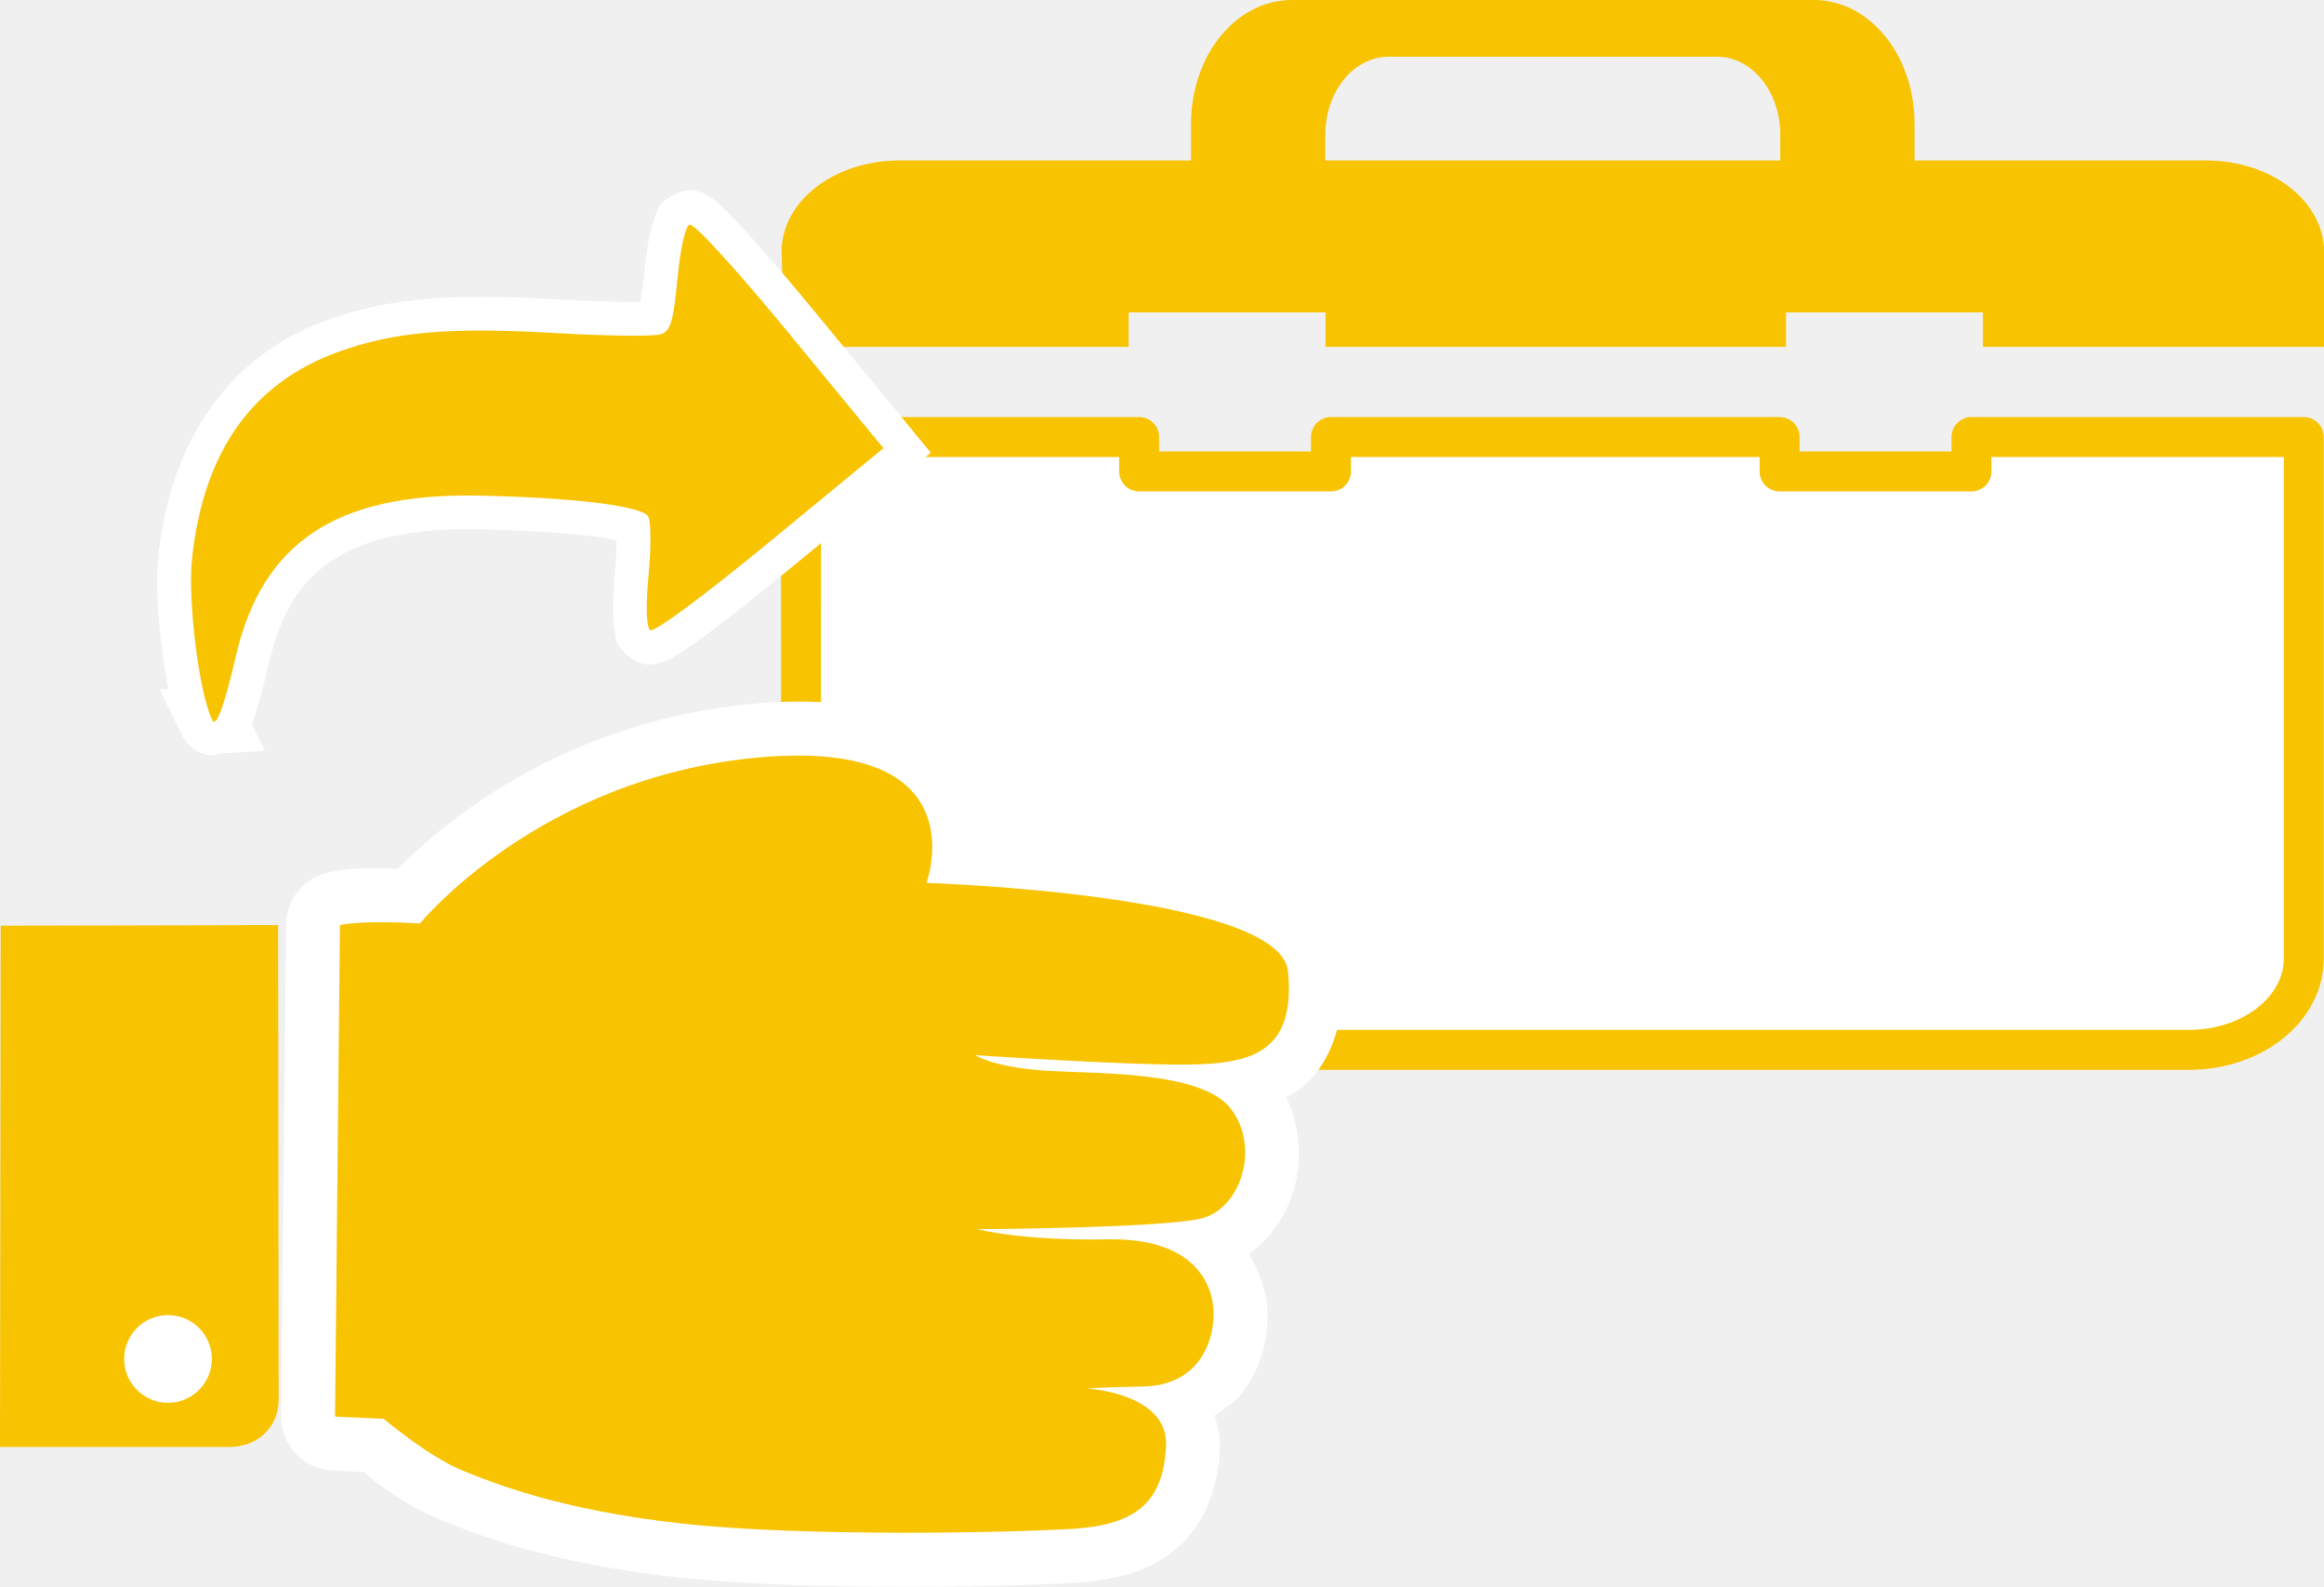
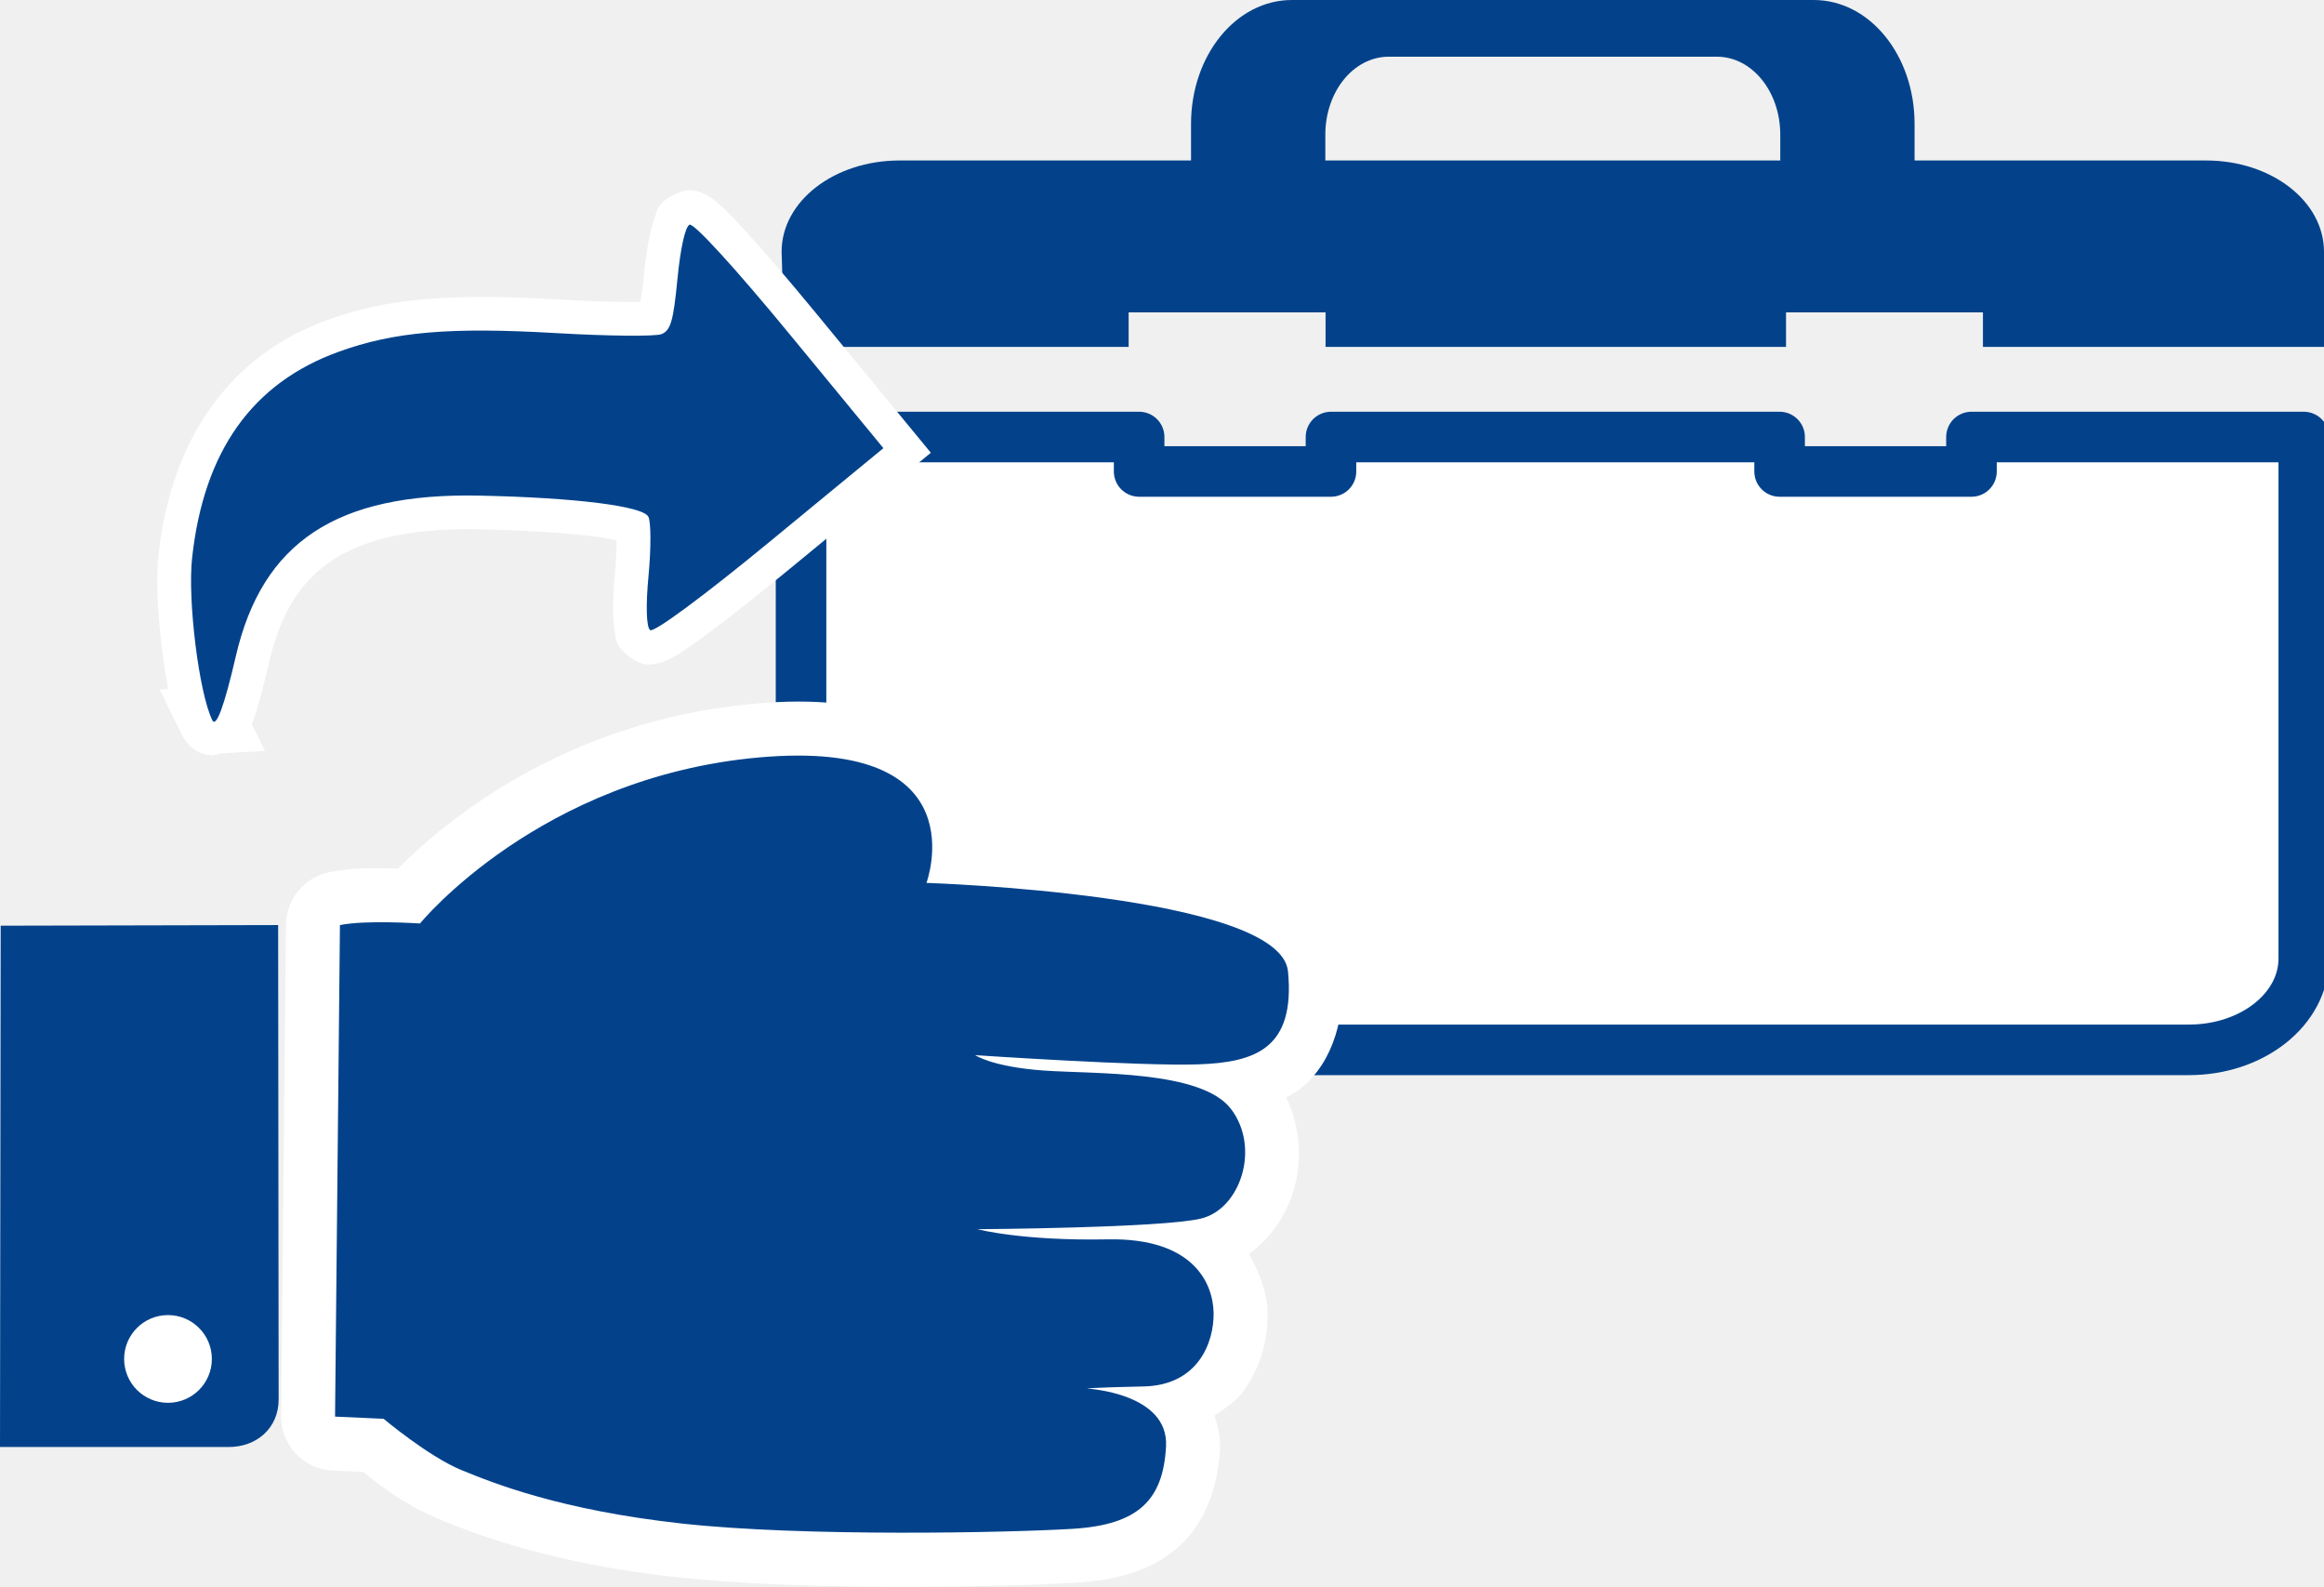
- <svg xmlns="http://www.w3.org/2000/svg" width="689.426" height="470.694" viewBox="0 0 182.411 124.538" version="1.1" id="svg8">
+ <svg xmlns="http://www.w3.org/2000/svg" id="svg8" version="1.1" viewBox="0 0 182.411 124.538" height="470.694" width="689.426">
  <defs id="defs2" />
-   <path id="rect883-8" d="m 62.872,75.227 c 0,3.97 4.023,7.167 9.019,7.167 h 99.913 c 4.997,0 9.019,-3.197 9.019,-7.167 V 34.298 h -26.082 v 2.703 h -15.059 v -2.703 h -35.213 v 2.703 H 89.411 v -2.703 H 62.893 c 0,0 -0.021,-25.043 -0.021,40.928 z" style="opacity:1;fill:#ffffff;fill-opacity:1;stroke:#f8c300;stroke-width:3.134;stroke-linecap:round;stroke-linejoin:round;stroke-miterlimit:4;stroke-dasharray:none;stroke-dashoffset:0;stroke-opacity:1;paint-order:fill markers stroke" />
-   <path style="opacity:1;fill:#f8c300;fill-opacity:1;stroke:none;stroke-width:1.564;stroke-linecap:round;stroke-linejoin:round;stroke-miterlimit:4;stroke-dasharray:none;stroke-dashoffset:0;stroke-opacity:1" d="m 101.401,0 c -0.548,0 -1.082,0.067 -1.598,0.196 -0.516,0.129 -1.015,0.32 -1.489,0.565 C 97.366,1.252 96.514,1.964 95.798,2.843 95.083,3.722 94.505,4.769 94.105,5.934 93.706,7.098 93.484,8.379 93.484,9.726 V 12.595 H 70.605 c -5.128,0 -9.257,3.196 -9.257,7.166 0,0 0.256,7.377 0.022,7.466 h 27.217 v -2.712 h 15.456 v 2.712 h 36.142 v -2.712 h 15.456 v 2.712 h 26.77 v -7.466 c 0,-3.97 -4.128,-7.166 -9.256,-7.166 H 150.275 V 9.726 c 0,-1.347 -0.22,-2.628 -0.619,-3.793 -0.399,-1.164 -0.978,-2.212 -1.693,-3.091 -0.715,-0.879 -1.567,-1.59 -2.514,-2.081 -0.474,-0.245 -0.972,-0.436 -1.488,-0.565 C 143.443,0.067 142.908,0 142.359,0 Z m 7.602,4.45 h 25.753 c 0.345,0 0.681,0.043 1.006,0.124 0.325,0.081 0.638,0.201 0.935,0.355 0.596,0.309 1.131,0.756 1.581,1.308 0.45,0.553 0.814,1.212 1.065,1.944 0.251,0.732 0.39,1.537 0.39,2.384 v 2.03 h -35.707 v -2.03 c 0,-0.847 0.139,-1.652 0.391,-2.384 0.251,-0.732 0.615,-1.391 1.065,-1.944 0.45,-0.553 0.986,-1 1.582,-1.308 0.298,-0.154 0.611,-0.274 0.935,-0.355 0.325,-0.081 0.66,-0.124 1.005,-0.124 z" id="rect883" />
-   <g style="opacity:1" id="g1438">
-     <path id="path1440" d="m 54.463,14.949 c -0.376,-0.05 -0.87,-0.004 -1.51,0.311 -1.479,0.727 -1.379,1.363 -1.551,1.797 -0.172,0.434 -0.276,0.835 -0.377,1.289 -0.202,0.909 -0.361,2.008 -0.486,3.293 -0.115,1.179 -0.198,1.593 -0.279,2.049 -0.342,0.006 -0.642,0.014 -1.1,0.01 -1.436,-0.014 -3.345,-0.08 -5.334,-0.195 -8.498,-0.493 -13.378,-0.108 -18.135,1.611 -7.649,2.765 -12.248,9.328 -13.242,18.375 -0.232,2.11 -0.06,4.801 0.268,7.439 0.141,1.132 0.297,2.158 0.484,3.148 l -0.67,0.039 1.756,3.572 c 0.226,0.46 0.888,1.465 2.262,1.592 0.312,0.029 0.479,-0.096 0.727,-0.145 L 20.793,58.926 19.75,56.803 c 0.019,-0.054 0.073,-0.119 0.094,-0.176 0.396,-1.074 0.78,-2.518 1.24,-4.512 0.935,-4.048 2.527,-6.512 5.025,-8.16 2.499,-1.648 6.193,-2.525 11.484,-2.414 3.69,0.077 6.832,0.282 9.006,0.555 0.81,0.102 1.308,0.212 1.797,0.316 -0.004,0.714 -0.039,1.608 -0.127,2.527 -0.119,1.248 -0.172,2.335 -0.145,3.252 0.014,0.459 0.042,0.867 0.129,1.322 0.087,0.455 -0.131,1.05 1.174,2.043 1.134,0.863 1.901,0.565 2.262,0.486 0.36,-0.079 0.542,-0.166 0.713,-0.244 0.342,-0.156 0.595,-0.308 0.893,-0.494 0.594,-0.373 1.301,-0.871 2.162,-1.508 1.723,-1.273 4.023,-3.087 6.656,-5.254 L 73.062,35.533 64.053,24.584 c -2.167,-2.633 -4.076,-4.854 -5.521,-6.436 -0.723,-0.791 -1.321,-1.414 -1.832,-1.895 -0.256,-0.24 -0.475,-0.441 -0.781,-0.66 -0.153,-0.11 -0.314,-0.229 -0.652,-0.375 -0.169,-0.073 -0.427,-0.22 -0.803,-0.27 z m 1.859,4.057 c 4.04e-4,-0.001 0.037,0.11 -0.082,0.299 0.034,-0.124 0.082,-0.298 0.082,-0.299 z m -0.637,3.947 c 1.237,1.394 2.577,2.924 4.281,4.994 l 5.646,6.863 -6.861,5.646 c -2.073,1.706 -3.687,2.952 -5.17,4.082 0.056,-0.807 0.117,-1.633 0.115,-2.316 -0.001,-0.475 -0.015,-0.904 -0.053,-1.314 -0.038,-0.41 0.061,-0.65 -0.393,-1.547 -0.522,-1.034 -1.131,-1.266 -1.574,-1.484 C 51.233,37.658 50.832,37.529 50.393,37.41 49.513,37.172 48.49,37 47.258,36.846 44.793,36.537 41.523,36.33 37.703,36.25 c -5.918,-0.124 -10.755,0.813 -14.506,3.287 -2.354,1.552 -4.107,3.746 -5.412,6.348 3.46e-4,-0.556 -0.116,-1.46 -0.076,-1.818 0.849,-7.719 3.845,-11.831 9.781,-13.977 3.944,-1.426 7.794,-1.785 16.027,-1.307 2.066,0.12 4.04,0.19 5.592,0.205 0.776,0.008 1.443,0.003 1.996,-0.02 0.276,-0.011 0.521,-0.026 0.77,-0.053 0.248,-0.027 0.401,0.012 1.02,-0.234 0.989,-0.394 2.043,-1.722 2.342,-2.75 0.235,-0.809 0.33,-1.836 0.449,-2.979 z m -2.256,25.262 c 0.081,0.207 0.021,0.309 0.021,0.309 1.2e-5,6.2e-5 -0.011,-0.178 -0.021,-0.309 z" style="color:#000000;font-style:normal;font-variant:normal;font-weight:normal;font-stretch:normal;font-size:medium;line-height:normal;font-family:sans-serif;font-variant-ligatures:normal;font-variant-position:normal;font-variant-caps:normal;font-variant-numeric:normal;font-variant-alternates:normal;font-variant-east-asian:normal;font-feature-settings:normal;font-variation-settings:normal;text-indent:0;text-align:start;text-decoration:none;text-decoration-line:none;text-decoration-style:solid;text-decoration-color:#000000;letter-spacing:normal;word-spacing:normal;text-transform:none;writing-mode:lr-tb;direction:ltr;text-orientation:mixed;dominant-baseline:auto;baseline-shift:baseline;text-anchor:start;white-space:normal;shape-padding:0;shape-margin:0;inline-size:0;clip-rule:nonzero;display:inline;overflow:visible;visibility:visible;isolation:auto;mix-blend-mode:normal;color-interpolation:sRGB;color-interpolation-filters:linearRGB;solid-color:#000000;solid-opacity:1;vector-effect:none;fill:#ffffff;fill-opacity:1;fill-rule:nonzero;stroke:none;stroke-width:5.292;stroke-linecap:butt;stroke-linejoin:miter;stroke-miterlimit:4;stroke-dasharray:none;stroke-dashoffset:0;stroke-opacity:1;paint-order:stroke markers fill;color-rendering:auto;image-rendering:auto;shape-rendering:auto;text-rendering:auto;enable-background:accumulate;stop-color:#000000;stop-opacity:1" />
-     <path id="path1442" d="m 16.663,56.521 c -1.044,-2.125 -1.95,-9.412 -1.584,-12.744 0.922,-8.383 4.72,-13.719 11.512,-16.174 4.35,-1.573 8.714,-1.945 17.081,-1.46 4.055,0.236 7.764,0.272 8.243,0.081 0.725,-0.289 0.936,-1.015 1.258,-4.33 0.235,-2.42 0.607,-4.091 0.947,-4.259 0.328,-0.161 3.597,3.415 7.889,8.631 l 7.329,8.906 -8.906,7.329 c -5.216,4.292 -9.112,7.172 -9.403,6.951 -0.299,-0.228 -0.35,-1.922 -0.127,-4.26 0.204,-2.135 0.199,-4.222 -0.011,-4.636 -0.421,-0.837 -5.732,-1.502 -13.243,-1.659 -11.21,-0.234 -17.065,3.627 -19.143,12.624 -0.897,3.886 -1.538,5.624 -1.844,5.001 z" style="color:#000000;font-style:normal;font-variant:normal;font-weight:normal;font-stretch:normal;font-size:medium;line-height:normal;font-family:sans-serif;font-variant-ligatures:normal;font-variant-position:normal;font-variant-caps:normal;font-variant-numeric:normal;font-variant-alternates:normal;font-variant-east-asian:normal;font-feature-settings:normal;font-variation-settings:normal;text-indent:0;text-align:start;text-decoration:none;text-decoration-line:none;text-decoration-style:solid;text-decoration-color:#000000;letter-spacing:normal;word-spacing:normal;text-transform:none;writing-mode:lr-tb;direction:ltr;text-orientation:mixed;dominant-baseline:auto;baseline-shift:baseline;text-anchor:start;white-space:normal;shape-padding:0;shape-margin:0;inline-size:0;clip-rule:nonzero;display:inline;overflow:visible;visibility:visible;isolation:auto;mix-blend-mode:normal;color-interpolation:sRGB;color-interpolation-filters:linearRGB;solid-color:#000000;solid-opacity:1;vector-effect:none;fill:#f8c300;fill-opacity:1;fill-rule:nonzero;stroke:none;stroke-width:5.292;stroke-linecap:butt;stroke-linejoin:miter;stroke-miterlimit:4;stroke-dasharray:none;stroke-dashoffset:0;stroke-opacity:1;paint-order:stroke markers fill;color-rendering:auto;image-rendering:auto;shape-rendering:auto;text-rendering:auto;enable-background:accumulate;stop-color:#000000;stop-opacity:1" />
+   <path style="opacity:1;fill:#ffffff;fill-opacity:1;stroke:#03428b;stroke-width:3.969;stroke-linecap:round;stroke-linejoin:round;stroke-miterlimit:4;stroke-dasharray:none;stroke-dashoffset:0;stroke-opacity:1;paint-order:fill markers stroke" d="m 62.872,75.227 c 0,3.97 4.023,7.167 9.019,7.167 h 99.913 c 4.997,0 9.019,-3.197 9.019,-7.167 V 34.298 h -26.082 v 2.703 h -15.059 v -2.703 h -35.213 v 2.703 H 89.411 v -2.703 H 62.893 c 0,0 -0.021,-25.043 -0.021,40.928 z" id="rect883-8" />
+   <path id="rect883" d="m 101.401,0 c -0.548,0 -1.082,0.067 -1.598,0.196 -0.516,0.129 -1.015,0.32 -1.489,0.565 C 97.366,1.252 96.514,1.964 95.798,2.843 95.083,3.722 94.505,4.769 94.105,5.934 93.706,7.098 93.484,8.379 93.484,9.726 V 12.595 H 70.605 c -5.128,0 -9.257,3.196 -9.257,7.166 0,0 0.256,7.377 0.022,7.466 h 27.217 v -2.712 h 15.456 v 2.712 h 36.142 v -2.712 h 15.456 v 2.712 h 26.77 v -7.466 c 0,-3.97 -4.128,-7.166 -9.256,-7.166 H 150.275 V 9.726 c 0,-1.347 -0.22,-2.628 -0.619,-3.793 -0.399,-1.164 -0.978,-2.212 -1.693,-3.091 -0.715,-0.879 -1.567,-1.59 -2.514,-2.081 -0.474,-0.245 -0.972,-0.436 -1.488,-0.565 C 143.443,0.067 142.908,0 142.359,0 Z m 7.602,4.45 h 25.753 c 0.345,0 0.681,0.043 1.006,0.124 0.325,0.081 0.638,0.201 0.935,0.355 0.596,0.309 1.131,0.756 1.581,1.308 0.45,0.553 0.814,1.212 1.065,1.944 0.251,0.732 0.39,1.537 0.39,2.384 v 2.03 h -35.707 v -2.03 c 0,-0.847 0.139,-1.652 0.391,-2.384 0.251,-0.732 0.615,-1.391 1.065,-1.944 0.45,-0.553 0.986,-1 1.582,-1.308 0.298,-0.154 0.611,-0.274 0.935,-0.355 0.325,-0.081 0.66,-0.124 1.005,-0.124 z" style="opacity:1;fill:#03428b;fill-opacity:1;stroke:none;stroke-width:1.564;stroke-linecap:round;stroke-linejoin:round;stroke-miterlimit:4;stroke-dasharray:none;stroke-dashoffset:0;stroke-opacity:1" />
+   <g id="g1438" style="opacity:1">
+     <path style="color:#000000;font-style:normal;font-variant:normal;font-weight:normal;font-stretch:normal;font-size:medium;line-height:normal;font-family:sans-serif;font-variant-ligatures:normal;font-variant-position:normal;font-variant-caps:normal;font-variant-numeric:normal;font-variant-alternates:normal;font-variant-east-asian:normal;font-feature-settings:normal;font-variation-settings:normal;text-indent:0;text-align:start;text-decoration:none;text-decoration-line:none;text-decoration-style:solid;text-decoration-color:#000000;letter-spacing:normal;word-spacing:normal;text-transform:none;writing-mode:lr-tb;direction:ltr;text-orientation:mixed;dominant-baseline:auto;baseline-shift:baseline;text-anchor:start;white-space:normal;shape-padding:0;shape-margin:0;inline-size:0;clip-rule:nonzero;display:inline;overflow:visible;visibility:visible;isolation:auto;mix-blend-mode:normal;color-interpolation:sRGB;color-interpolation-filters:linearRGB;solid-color:#000000;solid-opacity:1;vector-effect:none;fill:#ffffff;fill-opacity:1;fill-rule:nonzero;stroke:none;stroke-width:5.292;stroke-linecap:butt;stroke-linejoin:miter;stroke-miterlimit:4;stroke-dasharray:none;stroke-dashoffset:0;stroke-opacity:1;paint-order:stroke markers fill;color-rendering:auto;image-rendering:auto;shape-rendering:auto;text-rendering:auto;enable-background:accumulate;stop-color:#000000;stop-opacity:1" d="m 54.463,14.949 c -0.376,-0.05 -0.87,-0.004 -1.51,0.311 -1.479,0.727 -1.379,1.363 -1.551,1.797 -0.172,0.434 -0.276,0.835 -0.377,1.289 -0.202,0.909 -0.361,2.008 -0.486,3.293 -0.115,1.179 -0.198,1.593 -0.279,2.049 -0.342,0.006 -0.642,0.014 -1.1,0.01 -1.436,-0.014 -3.345,-0.08 -5.334,-0.195 -8.498,-0.493 -13.378,-0.108 -18.135,1.611 -7.649,2.765 -12.248,9.328 -13.242,18.375 -0.232,2.11 -0.06,4.801 0.268,7.439 0.141,1.132 0.297,2.158 0.484,3.148 l -0.67,0.039 1.756,3.572 c 0.226,0.46 0.888,1.465 2.262,1.592 0.312,0.029 0.479,-0.096 0.727,-0.145 L 20.793,58.926 19.75,56.803 c 0.019,-0.054 0.073,-0.119 0.094,-0.176 0.396,-1.074 0.78,-2.518 1.24,-4.512 0.935,-4.048 2.527,-6.512 5.025,-8.16 2.499,-1.648 6.193,-2.525 11.484,-2.414 3.69,0.077 6.832,0.282 9.006,0.555 0.81,0.102 1.308,0.212 1.797,0.316 -0.004,0.714 -0.039,1.608 -0.127,2.527 -0.119,1.248 -0.172,2.335 -0.145,3.252 0.014,0.459 0.042,0.867 0.129,1.322 0.087,0.455 -0.131,1.05 1.174,2.043 1.134,0.863 1.901,0.565 2.262,0.486 0.36,-0.079 0.542,-0.166 0.713,-0.244 0.342,-0.156 0.595,-0.308 0.893,-0.494 0.594,-0.373 1.301,-0.871 2.162,-1.508 1.723,-1.273 4.023,-3.087 6.656,-5.254 L 73.062,35.533 64.053,24.584 c -2.167,-2.633 -4.076,-4.854 -5.521,-6.436 -0.723,-0.791 -1.321,-1.414 -1.832,-1.895 -0.256,-0.24 -0.475,-0.441 -0.781,-0.66 -0.153,-0.11 -0.314,-0.229 -0.652,-0.375 -0.169,-0.073 -0.427,-0.22 -0.803,-0.27 z m 1.859,4.057 c 4.04e-4,-0.001 0.037,0.11 -0.082,0.299 0.034,-0.124 0.082,-0.298 0.082,-0.299 z m -0.637,3.947 c 1.237,1.394 2.577,2.924 4.281,4.994 l 5.646,6.863 -6.861,5.646 c -2.073,1.706 -3.687,2.952 -5.17,4.082 0.056,-0.807 0.117,-1.633 0.115,-2.316 -0.001,-0.475 -0.015,-0.904 -0.053,-1.314 -0.038,-0.41 0.061,-0.65 -0.393,-1.547 -0.522,-1.034 -1.131,-1.266 -1.574,-1.484 C 51.233,37.658 50.832,37.529 50.393,37.41 49.513,37.172 48.49,37 47.258,36.846 44.793,36.537 41.523,36.33 37.703,36.25 c -5.918,-0.124 -10.755,0.813 -14.506,3.287 -2.354,1.552 -4.107,3.746 -5.412,6.348 3.46e-4,-0.556 -0.116,-1.46 -0.076,-1.818 0.849,-7.719 3.845,-11.831 9.781,-13.977 3.944,-1.426 7.794,-1.785 16.027,-1.307 2.066,0.12 4.04,0.19 5.592,0.205 0.776,0.008 1.443,0.003 1.996,-0.02 0.276,-0.011 0.521,-0.026 0.77,-0.053 0.248,-0.027 0.401,0.012 1.02,-0.234 0.989,-0.394 2.043,-1.722 2.342,-2.75 0.235,-0.809 0.33,-1.836 0.449,-2.979 z m -2.256,25.262 c 0.081,0.207 0.021,0.309 0.021,0.309 1.2e-5,6.2e-5 -0.011,-0.178 -0.021,-0.309 z" id="path1440" />
+     <path style="color:#000000;font-style:normal;font-variant:normal;font-weight:normal;font-stretch:normal;font-size:medium;line-height:normal;font-family:sans-serif;font-variant-ligatures:normal;font-variant-position:normal;font-variant-caps:normal;font-variant-numeric:normal;font-variant-alternates:normal;font-variant-east-asian:normal;font-feature-settings:normal;font-variation-settings:normal;text-indent:0;text-align:start;text-decoration:none;text-decoration-line:none;text-decoration-style:solid;text-decoration-color:#000000;letter-spacing:normal;word-spacing:normal;text-transform:none;writing-mode:lr-tb;direction:ltr;text-orientation:mixed;dominant-baseline:auto;baseline-shift:baseline;text-anchor:start;white-space:normal;shape-padding:0;shape-margin:0;inline-size:0;clip-rule:nonzero;display:inline;overflow:visible;visibility:visible;isolation:auto;mix-blend-mode:normal;color-interpolation:sRGB;color-interpolation-filters:linearRGB;solid-color:#000000;solid-opacity:1;vector-effect:none;fill:#03428b;fill-opacity:1;fill-rule:nonzero;stroke:none;stroke-width:5.292;stroke-linecap:butt;stroke-linejoin:miter;stroke-miterlimit:4;stroke-dasharray:none;stroke-dashoffset:0;stroke-opacity:1;paint-order:stroke markers fill;color-rendering:auto;image-rendering:auto;shape-rendering:auto;text-rendering:auto;enable-background:accumulate;stop-color:#000000;stop-opacity:1" d="m 16.663,56.521 c -1.044,-2.125 -1.95,-9.412 -1.584,-12.744 0.922,-8.383 4.72,-13.719 11.512,-16.174 4.35,-1.573 8.714,-1.945 17.081,-1.46 4.055,0.236 7.764,0.272 8.243,0.081 0.725,-0.289 0.936,-1.015 1.258,-4.33 0.235,-2.42 0.607,-4.091 0.947,-4.259 0.328,-0.161 3.597,3.415 7.889,8.631 l 7.329,8.906 -8.906,7.329 c -5.216,4.292 -9.112,7.172 -9.403,6.951 -0.299,-0.228 -0.35,-1.922 -0.127,-4.26 0.204,-2.135 0.199,-4.222 -0.011,-4.636 -0.421,-0.837 -5.732,-1.502 -13.243,-1.659 -11.21,-0.234 -17.065,3.627 -19.143,12.624 -0.897,3.886 -1.538,5.624 -1.844,5.001 z" id="path1442" />
  </g>
-   <path d="m 21.871,109.826 c 0.003,2.262 -1.746,3.777 -4.007,3.737 L 0,113.563 0.055,72.65 l 21.777,-0.049 z" style="opacity:1;fill:#f8c300;fill-opacity:1;stroke:none;stroke-width:0;stroke-linecap:round;stroke-linejoin:round;stroke-miterlimit:4;stroke-dasharray:none;stroke-dashoffset:0;stroke-opacity:1" id="rect828" />
-   <g style="opacity:1" id="g1444">
-     <path id="path1446" d="m 65.631,55.209 c -1.874,-0.201 -3.979,-0.198 -6.363,0.012 -15.229,1.34 -24.726,9.601 -28.031,12.953 -0.286,-0.009 -0.262,-0.018 -0.586,-0.023 -1.438,-0.023 -3.043,-0.061 -4.82,0.305 a 4.234,4.234 0 0 0 -3.381,4.104 l -0.385,38.576 a 4.234,4.234 0 0 0 4.043,4.271 l 2.414,0.109 c 1.151,0.968 3.222,2.599 6.088,3.773 2.602,1.066 8.498,3.392 18.459,4.488 10.122,1.114 25.875,0.769 31.393,0.432 3.079,-0.188 5.911,-0.878 8.102,-2.871 2.19,-1.993 3.042,-4.884 3.188,-7.596 0.049,-0.911 -0.161,-1.798 -0.426,-2.645 0.82,-0.569 1.69,-1.116 2.227,-1.848 1.545,-2.106 1.974,-4.352 1.938,-6.303 -0.026,-1.372 -0.573,-2.975 -1.453,-4.537 1.752,-1.262 2.942,-3.099 3.506,-5.021 0.665,-2.266 0.553,-4.882 -0.592,-7.254 0.4,-0.237 0.805,-0.436 1.193,-0.754 2.566,-2.098 3.528,-5.758 3.168,-9.539 -0.224,-2.349 -1.708,-4.026 -3.076,-5.041 -1.368,-1.015 -2.835,-1.648 -4.422,-2.201 -3.174,-1.105 -6.878,-1.79 -10.535,-2.301 -3.644,-0.509 -7.232,-0.817 -9.92,-1 -0.106,-0.988 -0.33,-2.046 -0.785,-3.137 -0.945,-2.263 -3.029,-4.506 -5.959,-5.732 -1.465,-0.613 -3.108,-1.019 -4.982,-1.221 z m -0.926,8.432 c 1.206,0.129 2.069,0.36 2.641,0.6 1.144,0.479 1.249,0.794 1.412,1.184 0.326,0.78 -0.008,2.395 -0.008,2.395 a 4.234,4.234 0 0 0 3.834,5.703 c 0,0 6.791,0.223 13.521,1.162 3.365,0.47 6.721,1.143 8.922,1.91 0.926,0.322 1.459,0.627 1.818,0.848 -0.04,0.556 -0.068,1.391 -0.062,1.387 0.009,-0.007 -0.959,0.408 -2.9,0.475 -3.659,0.125 -17.055,-0.717 -17.055,-0.717 a 4.234,4.234 0 0 0 -2.688,7.707 c 0,0 1.094,0.666 2.293,1.047 1.199,0.38 2.869,0.734 5.172,0.898 2.336,0.167 5.28,0.158 7.807,0.453 2.527,0.295 4.2,1.377 3.842,0.908 a 4.234,4.234 0 0 0 0.002,0 c 0.233,0.305 0.319,0.862 0.16,1.404 -0.159,0.542 -0.441,0.588 -0.141,0.516 -0.072,0.017 -1.621,0.228 -3.33,0.336 -1.709,0.108 -3.771,0.187 -5.74,0.244 -3.939,0.114 -7.51,0.137 -7.51,0.137 a 4.234,4.234 0 0 0 -1.064,8.324 c 0,0 4.233,1.077 11.393,0.938 2.614,-0.051 3.402,0.548 3.672,0.805 0.27,0.256 0.323,0.549 0.328,0.803 0.006,0.349 -0.164,0.95 -0.301,1.137 -0.137,0.187 -0.006,0.312 -1.041,0.334 -2.166,0.046 -3.304,0.088 -3.963,0.123 -0.329,0.018 -0.533,0.033 -0.742,0.055 -0.104,0.011 -0.207,0.022 -0.379,0.053 -0.086,0.015 -0.188,0.035 -0.346,0.076 -0.158,0.042 -0.756,0.277 -0.756,0.277 a 4.234,4.234 0 0 0 1.609,8.045 c 0,0 1.079,0.105 1.877,0.414 0.152,0.059 0.114,0.052 0.207,0.105 -0.103,0.7 -0.233,1.265 -0.326,1.35 -0.123,0.112 -0.837,0.556 -2.918,0.684 -4.802,0.293 -21.038,0.584 -29.949,-0.396 -9.073,-0.998 -13.653,-2.874 -16.178,-3.908 -1.236,-0.506 -4.988,-3.346 -4.988,-3.346 A 4.234,4.234 0 0 0 30.301,107.121 l 0.271,0.012 0.305,-30.504 c 0.915,0.026 1.799,0.07 1.799,0.07 a 4.234,4.234 0 0 0 3.572,-1.549 c 0,0 8.19,-10.126 23.762,-11.496 1.94,-0.171 3.489,-0.143 4.695,-0.014 z" style="color:#000000;font-style:normal;font-variant:normal;font-weight:normal;font-stretch:normal;font-size:medium;line-height:normal;font-family:sans-serif;font-variant-ligatures:normal;font-variant-position:normal;font-variant-caps:normal;font-variant-numeric:normal;font-variant-alternates:normal;font-variant-east-asian:normal;font-feature-settings:normal;font-variation-settings:normal;text-indent:0;text-align:start;text-decoration:none;text-decoration-line:none;text-decoration-style:solid;text-decoration-color:#000000;letter-spacing:normal;word-spacing:normal;text-transform:none;writing-mode:lr-tb;direction:ltr;text-orientation:mixed;dominant-baseline:auto;baseline-shift:baseline;text-anchor:start;white-space:normal;shape-padding:0;shape-margin:0;inline-size:0;clip-rule:nonzero;display:inline;overflow:visible;visibility:visible;isolation:auto;mix-blend-mode:normal;color-interpolation:sRGB;color-interpolation-filters:linearRGB;solid-color:#000000;solid-opacity:1;vector-effect:none;fill:#ffffff;fill-opacity:1;fill-rule:nonzero;stroke:none;stroke-width:8.467;stroke-linecap:round;stroke-linejoin:round;stroke-miterlimit:4;stroke-dasharray:none;stroke-dashoffset:0;stroke-opacity:1;paint-order:stroke markers fill;color-rendering:auto;image-rendering:auto;shape-rendering:auto;text-rendering:auto;enable-background:accumulate;stop-color:#000000;stop-opacity:1" />
-     <path id="path1448" d="m 26.682,72.602 c 2.025,-0.417 6.283,-0.125 6.283,-0.125 0,0 9.378,-11.516 26.674,-13.038 17.296,-1.522 13.079,9.852 13.079,9.852 0,0 27.801,0.887 28.378,6.952 0.577,6.066 -2.58,7.137 -7.069,7.291 -4.489,0.154 -17.485,-0.724 -17.485,-0.724 0,0 1.331,0.918 5.365,1.206 4.033,0.288 12.38,-0.037 14.711,3.013 2.331,3.05 0.748,7.863 -2.356,8.607 -3.105,0.744 -17.54,0.834 -17.54,0.834 0,0 3.475,0.927 10.218,0.796 6.743,-0.132 8.273,3.461 8.316,5.762 0.043,2.301 -1.2,5.691 -5.484,5.782 -4.284,0.091 -4.444,0.168 -4.444,0.168 0,0 6.419,0.339 6.194,4.539 -0.225,4.2 -2.159,6.152 -7.319,6.467 -5.16,0.315 -21.154,0.634 -30.671,-0.413 -9.517,-1.047 -14.755,-3.149 -17.318,-4.199 -2.563,-1.05 -6.105,-4.022 -6.105,-4.022 l -3.811,-0.172 z" style="color:#000000;font-style:normal;font-variant:normal;font-weight:normal;font-stretch:normal;font-size:medium;line-height:normal;font-family:sans-serif;font-variant-ligatures:normal;font-variant-position:normal;font-variant-caps:normal;font-variant-numeric:normal;font-variant-alternates:normal;font-variant-east-asian:normal;font-feature-settings:normal;font-variation-settings:normal;text-indent:0;text-align:start;text-decoration:none;text-decoration-line:none;text-decoration-style:solid;text-decoration-color:#000000;letter-spacing:normal;word-spacing:normal;text-transform:none;writing-mode:lr-tb;direction:ltr;text-orientation:mixed;dominant-baseline:auto;baseline-shift:baseline;text-anchor:start;white-space:normal;shape-padding:0;shape-margin:0;inline-size:0;clip-rule:nonzero;display:inline;overflow:visible;visibility:visible;isolation:auto;mix-blend-mode:normal;color-interpolation:sRGB;color-interpolation-filters:linearRGB;solid-color:#000000;solid-opacity:1;vector-effect:none;fill:#f8c300;fill-opacity:1;fill-rule:nonzero;stroke:none;stroke-width:8.467;stroke-linecap:round;stroke-linejoin:round;stroke-miterlimit:4;stroke-dasharray:none;stroke-dashoffset:0;stroke-opacity:1;paint-order:stroke markers fill;color-rendering:auto;image-rendering:auto;shape-rendering:auto;text-rendering:auto;enable-background:accumulate;stop-color:#000000;stop-opacity:1" />
+   <path id="rect828" style="opacity:1;fill:#03428b;fill-opacity:1;stroke:none;stroke-width:0;stroke-linecap:round;stroke-linejoin:round;stroke-miterlimit:4;stroke-dasharray:none;stroke-dashoffset:0;stroke-opacity:1" d="m 21.871,109.826 c 0.003,2.262 -1.746,3.777 -4.007,3.737 L 0,113.563 0.055,72.65 l 21.777,-0.049 z" />
+   <g id="g1444" style="opacity:1">
+     <path style="color:#000000;font-style:normal;font-variant:normal;font-weight:normal;font-stretch:normal;font-size:medium;line-height:normal;font-family:sans-serif;font-variant-ligatures:normal;font-variant-position:normal;font-variant-caps:normal;font-variant-numeric:normal;font-variant-alternates:normal;font-variant-east-asian:normal;font-feature-settings:normal;font-variation-settings:normal;text-indent:0;text-align:start;text-decoration:none;text-decoration-line:none;text-decoration-style:solid;text-decoration-color:#000000;letter-spacing:normal;word-spacing:normal;text-transform:none;writing-mode:lr-tb;direction:ltr;text-orientation:mixed;dominant-baseline:auto;baseline-shift:baseline;text-anchor:start;white-space:normal;shape-padding:0;shape-margin:0;inline-size:0;clip-rule:nonzero;display:inline;overflow:visible;visibility:visible;isolation:auto;mix-blend-mode:normal;color-interpolation:sRGB;color-interpolation-filters:linearRGB;solid-color:#000000;solid-opacity:1;vector-effect:none;fill:#ffffff;fill-opacity:1;fill-rule:nonzero;stroke:none;stroke-width:8.467;stroke-linecap:round;stroke-linejoin:round;stroke-miterlimit:4;stroke-dasharray:none;stroke-dashoffset:0;stroke-opacity:1;paint-order:stroke markers fill;color-rendering:auto;image-rendering:auto;shape-rendering:auto;text-rendering:auto;enable-background:accumulate;stop-color:#000000;stop-opacity:1" d="m 65.631,55.209 c -1.874,-0.201 -3.979,-0.198 -6.363,0.012 -15.229,1.34 -24.726,9.601 -28.031,12.953 -0.286,-0.009 -0.262,-0.018 -0.586,-0.023 -1.438,-0.023 -3.043,-0.061 -4.82,0.305 a 4.234,4.234 0 0 0 -3.381,4.104 l -0.385,38.576 a 4.234,4.234 0 0 0 4.043,4.271 l 2.414,0.109 c 1.151,0.968 3.222,2.599 6.088,3.773 2.602,1.066 8.498,3.392 18.459,4.488 10.122,1.114 25.875,0.769 31.393,0.432 3.079,-0.188 5.911,-0.878 8.102,-2.871 2.19,-1.993 3.042,-4.884 3.188,-7.596 0.049,-0.911 -0.161,-1.798 -0.426,-2.645 0.82,-0.569 1.69,-1.116 2.227,-1.848 1.545,-2.106 1.974,-4.352 1.938,-6.303 -0.026,-1.372 -0.573,-2.975 -1.453,-4.537 1.752,-1.262 2.942,-3.099 3.506,-5.021 0.665,-2.266 0.553,-4.882 -0.592,-7.254 0.4,-0.237 0.805,-0.436 1.193,-0.754 2.566,-2.098 3.528,-5.758 3.168,-9.539 -0.224,-2.349 -1.708,-4.026 -3.076,-5.041 -1.368,-1.015 -2.835,-1.648 -4.422,-2.201 -3.174,-1.105 -6.878,-1.79 -10.535,-2.301 -3.644,-0.509 -7.232,-0.817 -9.92,-1 -0.106,-0.988 -0.33,-2.046 -0.785,-3.137 -0.945,-2.263 -3.029,-4.506 -5.959,-5.732 -1.465,-0.613 -3.108,-1.019 -4.982,-1.221 z m -0.926,8.432 c 1.206,0.129 2.069,0.36 2.641,0.6 1.144,0.479 1.249,0.794 1.412,1.184 0.326,0.78 -0.008,2.395 -0.008,2.395 a 4.234,4.234 0 0 0 3.834,5.703 c 0,0 6.791,0.223 13.521,1.162 3.365,0.47 6.721,1.143 8.922,1.91 0.926,0.322 1.459,0.627 1.818,0.848 -0.04,0.556 -0.068,1.391 -0.062,1.387 0.009,-0.007 -0.959,0.408 -2.9,0.475 -3.659,0.125 -17.055,-0.717 -17.055,-0.717 a 4.234,4.234 0 0 0 -2.688,7.707 c 0,0 1.094,0.666 2.293,1.047 1.199,0.38 2.869,0.734 5.172,0.898 2.336,0.167 5.28,0.158 7.807,0.453 2.527,0.295 4.2,1.377 3.842,0.908 a 4.234,4.234 0 0 0 0.002,0 c 0.233,0.305 0.319,0.862 0.16,1.404 -0.159,0.542 -0.441,0.588 -0.141,0.516 -0.072,0.017 -1.621,0.228 -3.33,0.336 -1.709,0.108 -3.771,0.187 -5.74,0.244 -3.939,0.114 -7.51,0.137 -7.51,0.137 a 4.234,4.234 0 0 0 -1.064,8.324 c 0,0 4.233,1.077 11.393,0.938 2.614,-0.051 3.402,0.548 3.672,0.805 0.27,0.256 0.323,0.549 0.328,0.803 0.006,0.349 -0.164,0.95 -0.301,1.137 -0.137,0.187 -0.006,0.312 -1.041,0.334 -2.166,0.046 -3.304,0.088 -3.963,0.123 -0.329,0.018 -0.533,0.033 -0.742,0.055 -0.104,0.011 -0.207,0.022 -0.379,0.053 -0.086,0.015 -0.188,0.035 -0.346,0.076 -0.158,0.042 -0.756,0.277 -0.756,0.277 a 4.234,4.234 0 0 0 1.609,8.045 c 0,0 1.079,0.105 1.877,0.414 0.152,0.059 0.114,0.052 0.207,0.105 -0.103,0.7 -0.233,1.265 -0.326,1.35 -0.123,0.112 -0.837,0.556 -2.918,0.684 -4.802,0.293 -21.038,0.584 -29.949,-0.396 -9.073,-0.998 -13.653,-2.874 -16.178,-3.908 -1.236,-0.506 -4.988,-3.346 -4.988,-3.346 A 4.234,4.234 0 0 0 30.301,107.121 l 0.271,0.012 0.305,-30.504 c 0.915,0.026 1.799,0.07 1.799,0.07 a 4.234,4.234 0 0 0 3.572,-1.549 c 0,0 8.19,-10.126 23.762,-11.496 1.94,-0.171 3.489,-0.143 4.695,-0.014 z" id="path1446" />
+     <path style="color:#000000;font-style:normal;font-variant:normal;font-weight:normal;font-stretch:normal;font-size:medium;line-height:normal;font-family:sans-serif;font-variant-ligatures:normal;font-variant-position:normal;font-variant-caps:normal;font-variant-numeric:normal;font-variant-alternates:normal;font-variant-east-asian:normal;font-feature-settings:normal;font-variation-settings:normal;text-indent:0;text-align:start;text-decoration:none;text-decoration-line:none;text-decoration-style:solid;text-decoration-color:#000000;letter-spacing:normal;word-spacing:normal;text-transform:none;writing-mode:lr-tb;direction:ltr;text-orientation:mixed;dominant-baseline:auto;baseline-shift:baseline;text-anchor:start;white-space:normal;shape-padding:0;shape-margin:0;inline-size:0;clip-rule:nonzero;display:inline;overflow:visible;visibility:visible;isolation:auto;mix-blend-mode:normal;color-interpolation:sRGB;color-interpolation-filters:linearRGB;solid-color:#000000;solid-opacity:1;vector-effect:none;fill:#03428b;fill-opacity:1;fill-rule:nonzero;stroke:none;stroke-width:8.467;stroke-linecap:round;stroke-linejoin:round;stroke-miterlimit:4;stroke-dasharray:none;stroke-dashoffset:0;stroke-opacity:1;paint-order:stroke markers fill;color-rendering:auto;image-rendering:auto;shape-rendering:auto;text-rendering:auto;enable-background:accumulate;stop-color:#000000;stop-opacity:1" d="m 26.682,72.602 c 2.025,-0.417 6.283,-0.125 6.283,-0.125 0,0 9.378,-11.516 26.674,-13.038 17.296,-1.522 13.079,9.852 13.079,9.852 0,0 27.801,0.887 28.378,6.952 0.577,6.066 -2.58,7.137 -7.069,7.291 -4.489,0.154 -17.485,-0.724 -17.485,-0.724 0,0 1.331,0.918 5.365,1.206 4.033,0.288 12.38,-0.037 14.711,3.013 2.331,3.05 0.748,7.863 -2.356,8.607 -3.105,0.744 -17.54,0.834 -17.54,0.834 0,0 3.475,0.927 10.218,0.796 6.743,-0.132 8.273,3.461 8.316,5.762 0.043,2.301 -1.2,5.691 -5.484,5.782 -4.284,0.091 -4.444,0.168 -4.444,0.168 0,0 6.419,0.339 6.194,4.539 -0.225,4.2 -2.159,6.152 -7.319,6.467 -5.16,0.315 -21.154,0.634 -30.671,-0.413 -9.517,-1.047 -14.755,-3.149 -17.318,-4.199 -2.563,-1.05 -6.105,-4.022 -6.105,-4.022 l -3.811,-0.172 z" id="path1448" />
  </g>
-   <circle r="2.242" cy="106.652" cx="13.186" id="path2882" style="fill:#ffffff;fill-opacity:1;stroke:#ffffff;stroke-width:2.402;stroke-linecap:round;stroke-linejoin:round;stroke-miterlimit:4;stroke-dasharray:none;stroke-opacity:1;paint-order:stroke markers fill" />
+   <circle style="fill:#ffffff;fill-opacity:1;stroke:#ffffff;stroke-width:2.402;stroke-linecap:round;stroke-linejoin:round;stroke-miterlimit:4;stroke-dasharray:none;stroke-opacity:1;paint-order:stroke markers fill" id="path2882" cx="13.186" cy="106.652" r="2.242" />
</svg>
